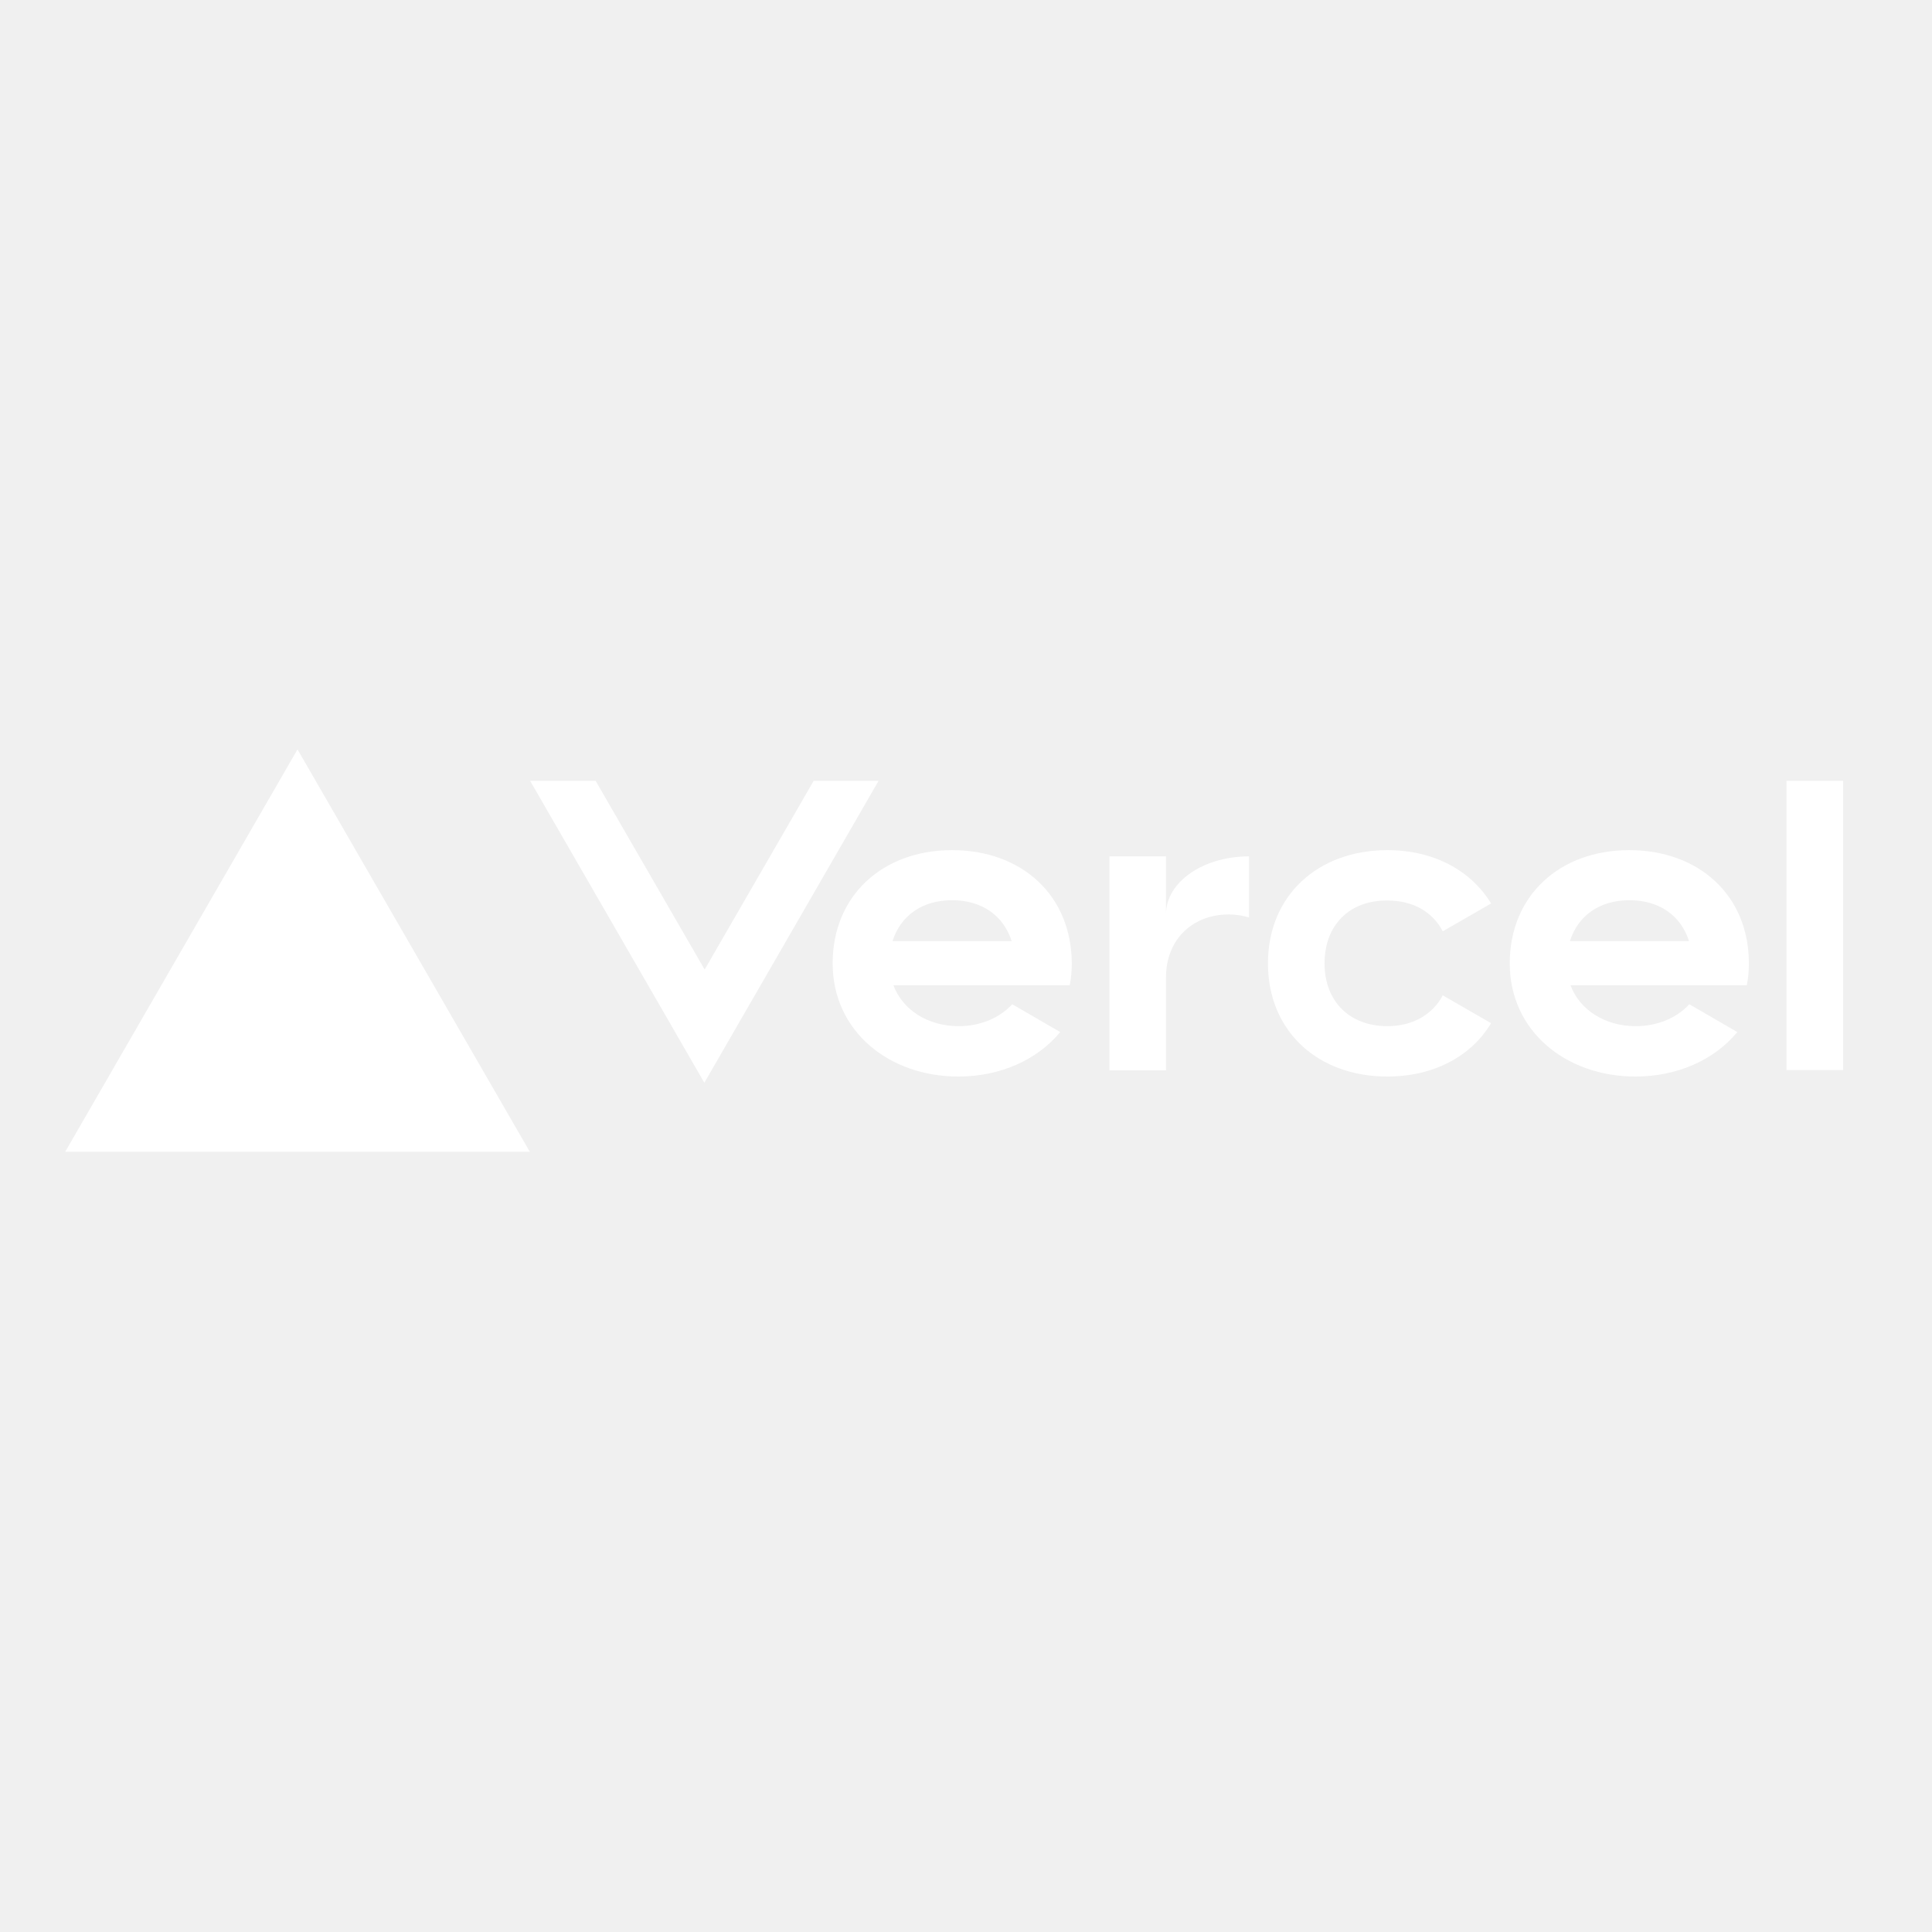
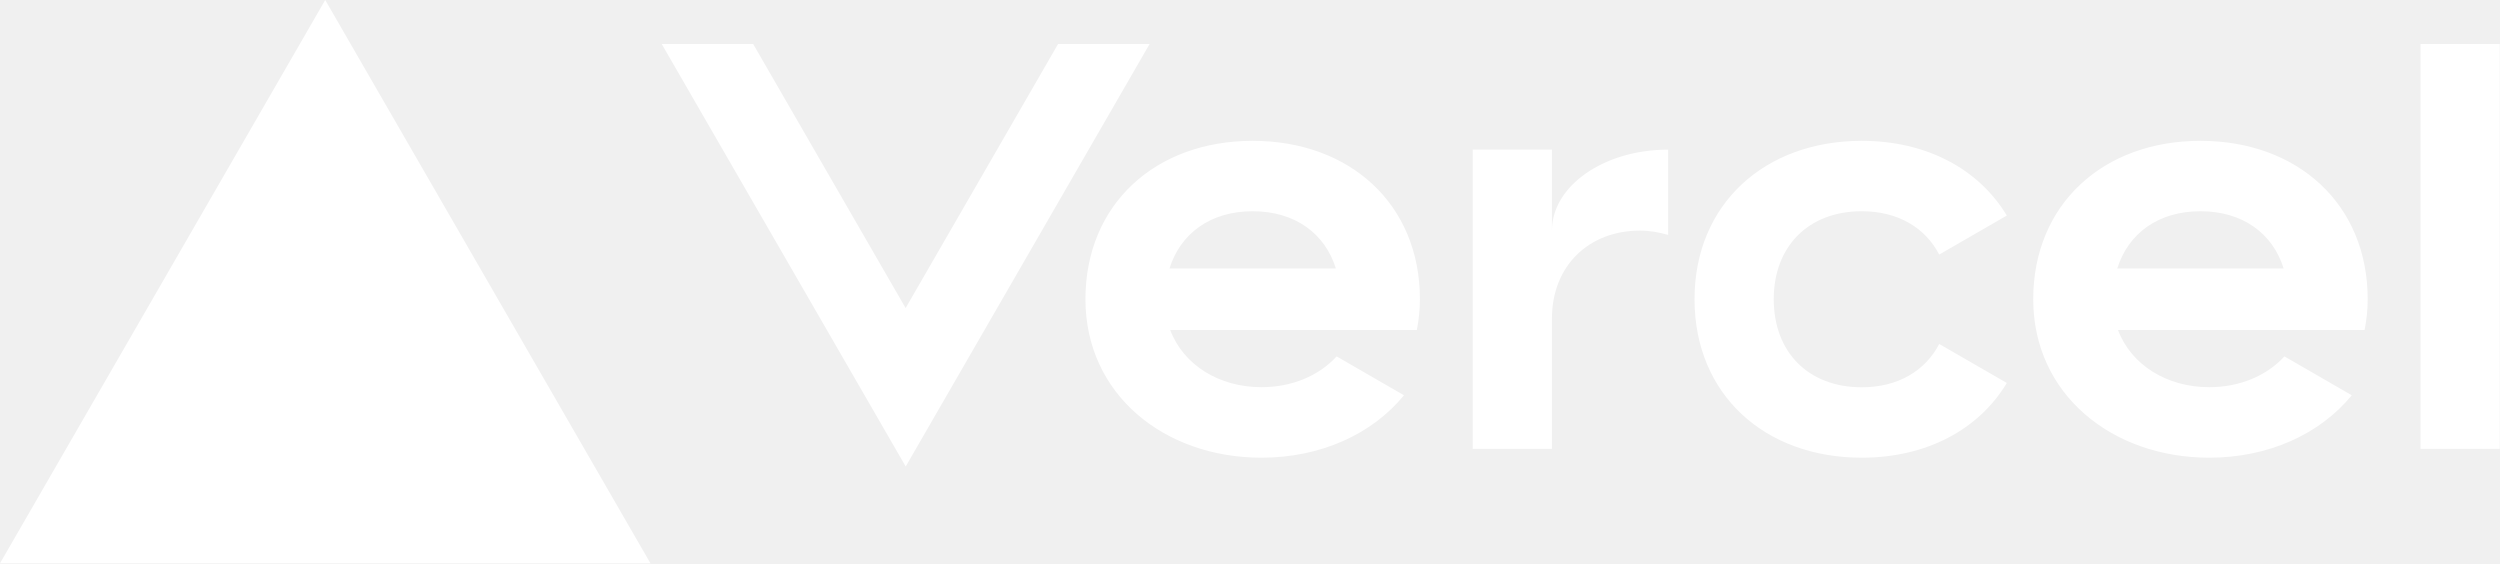
- <svg xmlns="http://www.w3.org/2000/svg" version="1.1" id="layer" x="0px" y="0px" viewBox="-153 -46 652 652" style="enable-background:new -153 -46 652 652;" xml:space="preserve" fill="#fff">
-   <path d="M168.3,240.9c-23.4,0-40.3,15.3-40.3,38.2c0,22.9,19,38.2,42.4,38.2c14.2,0,26.6-5.6,34.4-15l-16.2-9.4  c-4.3,4.7-10.8,7.4-18.1,7.4c-10.2,0-18.8-5.3-22-13.8h59.5c0.5-2.4,0.7-4.8,0.7-7.4C208.6,256.1,191.8,240.9,168.3,240.9  L168.3,240.9z M148.2,271.6c2.7-8.5,9.9-13.8,20.1-13.8c10.2,0,17.4,5.3,20.1,13.8H148.2z M396.8,240.9c-23.4,0-40.3,15.3-40.3,38.2  c0,22.9,19,38.2,42.4,38.2c14.2,0,26.6-5.6,34.4-15l-16.2-9.4c-4.3,4.7-10.8,7.4-18.1,7.4c-10.2,0-18.8-5.3-22-13.8h59.5  c0.5-2.4,0.7-4.8,0.7-7.4C437.2,256.1,420.3,240.9,396.8,240.9L396.8,240.9z M376.8,271.6c2.7-8.5,9.9-13.8,20.1-13.8  c10.2,0,17.4,5.3,20.1,13.8H376.8L376.8,271.6z M294,279.1c0,12.7,8.3,21.2,21.2,21.2c8.7,0,15.3-4,18.7-10.4l16.3,9.4  c-6.7,11.2-19.4,18-35,18c-23.5,0-40.3-15.3-40.3-38.2c0-22.9,16.9-38.2,40.3-38.2c15.6,0,28.2,6.8,35,18l-16.3,9.4  c-3.4-6.5-9.9-10.4-18.7-10.4C302.3,257.8,294,266.3,294,279.1z M469,217.5v97.6h-19.1v-97.6H469z M-52.6,206.9l78.4,135.8H-131  L-52.6,206.9z M143.5,217.5L84.7,319.4L25.9,217.5h22.1l36.8,63.7l36.8-63.7H143.5z M268.5,243v20.6c-2.1-0.6-4.4-1-6.8-1  c-12.3,0-21.2,8.5-21.2,21.2v31.4h-19.1V243h19.1v19.5C240.5,251.7,253,243,268.5,243z" />
+ <svg xmlns="http://www.w3.org/2000/svg" width="4438" height="1000" viewBox="0 0 4438 1000" fill="none">
+   <path d="M2223.75 250C2051.25 250 1926.87 362.5 1926.87 531.25C1926.87 700 2066.72 812.5 2239.38 812.5C2343.59 812.5 2435.47 771.25 2492.34 701.719L2372.81 632.656C2341.25 667.188 2293.28 687.344 2239.38 687.344C2164.53 687.344 2100.94 648.281 2077.34 585.781H2515.16C2518.59 568.281 2520.63 550.156 2520.63 531.094C2520.63 362.5 2396.41 250 2223.75 250ZM2076.09 476.562C2095.62 414.219 2149.06 375 2223.75 375C2298.59 375 2352.03 414.219 2371.41 476.562H2076.09ZM2040.78 78.125L1607.81 828.125L1174.69 78.125H1337.03L1607.66 546.875L1878.28 78.125H2040.78ZM577.344 0L1154.69 1000H0L577.344 0ZM3148.75 531.25C3148.75 625 3210 687.5 3305 687.5C3369.38 687.5 3417.66 658.281 3442.5 610.625L3562.5 679.844C3512.81 762.656 3419.69 812.5 3305 812.5C3132.34 812.5 3008.13 700 3008.13 531.25C3008.13 362.5 3132.5 250 3305 250C3419.69 250 3512.66 299.844 3562.5 382.656L3442.5 451.875C3417.66 404.219 3369.38 375 3305 375C3210.16 375 3148.75 437.5 3148.75 531.25ZM4437.5 78.125V796.875H4296.88V78.125H4437.5ZM3906.25 250C3733.75 250 3609.38 362.5 3609.38 531.25C3609.38 700 3749.38 812.5 3921.88 812.5C4026.09 812.5 4117.97 771.25 4174.84 701.719L4055.31 632.656C4023.75 667.188 3975.78 687.344 3921.88 687.344C3847.03 687.344 3783.44 648.281 3759.84 585.781H4197.66C4201.09 568.281 4203.12 550.156 4203.12 531.094C4203.12 362.5 4078.91 250 3906.25 250ZM3758.59 476.562C3778.13 414.219 3831.41 375 3906.25 375C3981.09 375 4034.53 414.219 4053.91 476.562H3758.59ZM2961.25 265.625V417.031C2945.63 412.5 2929.06 409.375 2911.25 409.375C2820.47 409.375 2755 471.875 2755 565.625V796.875H2614.38V265.625H2755V409.375C2755 330 2847.34 265.625 2961.25 265.625Z" fill="white" />
</svg>
